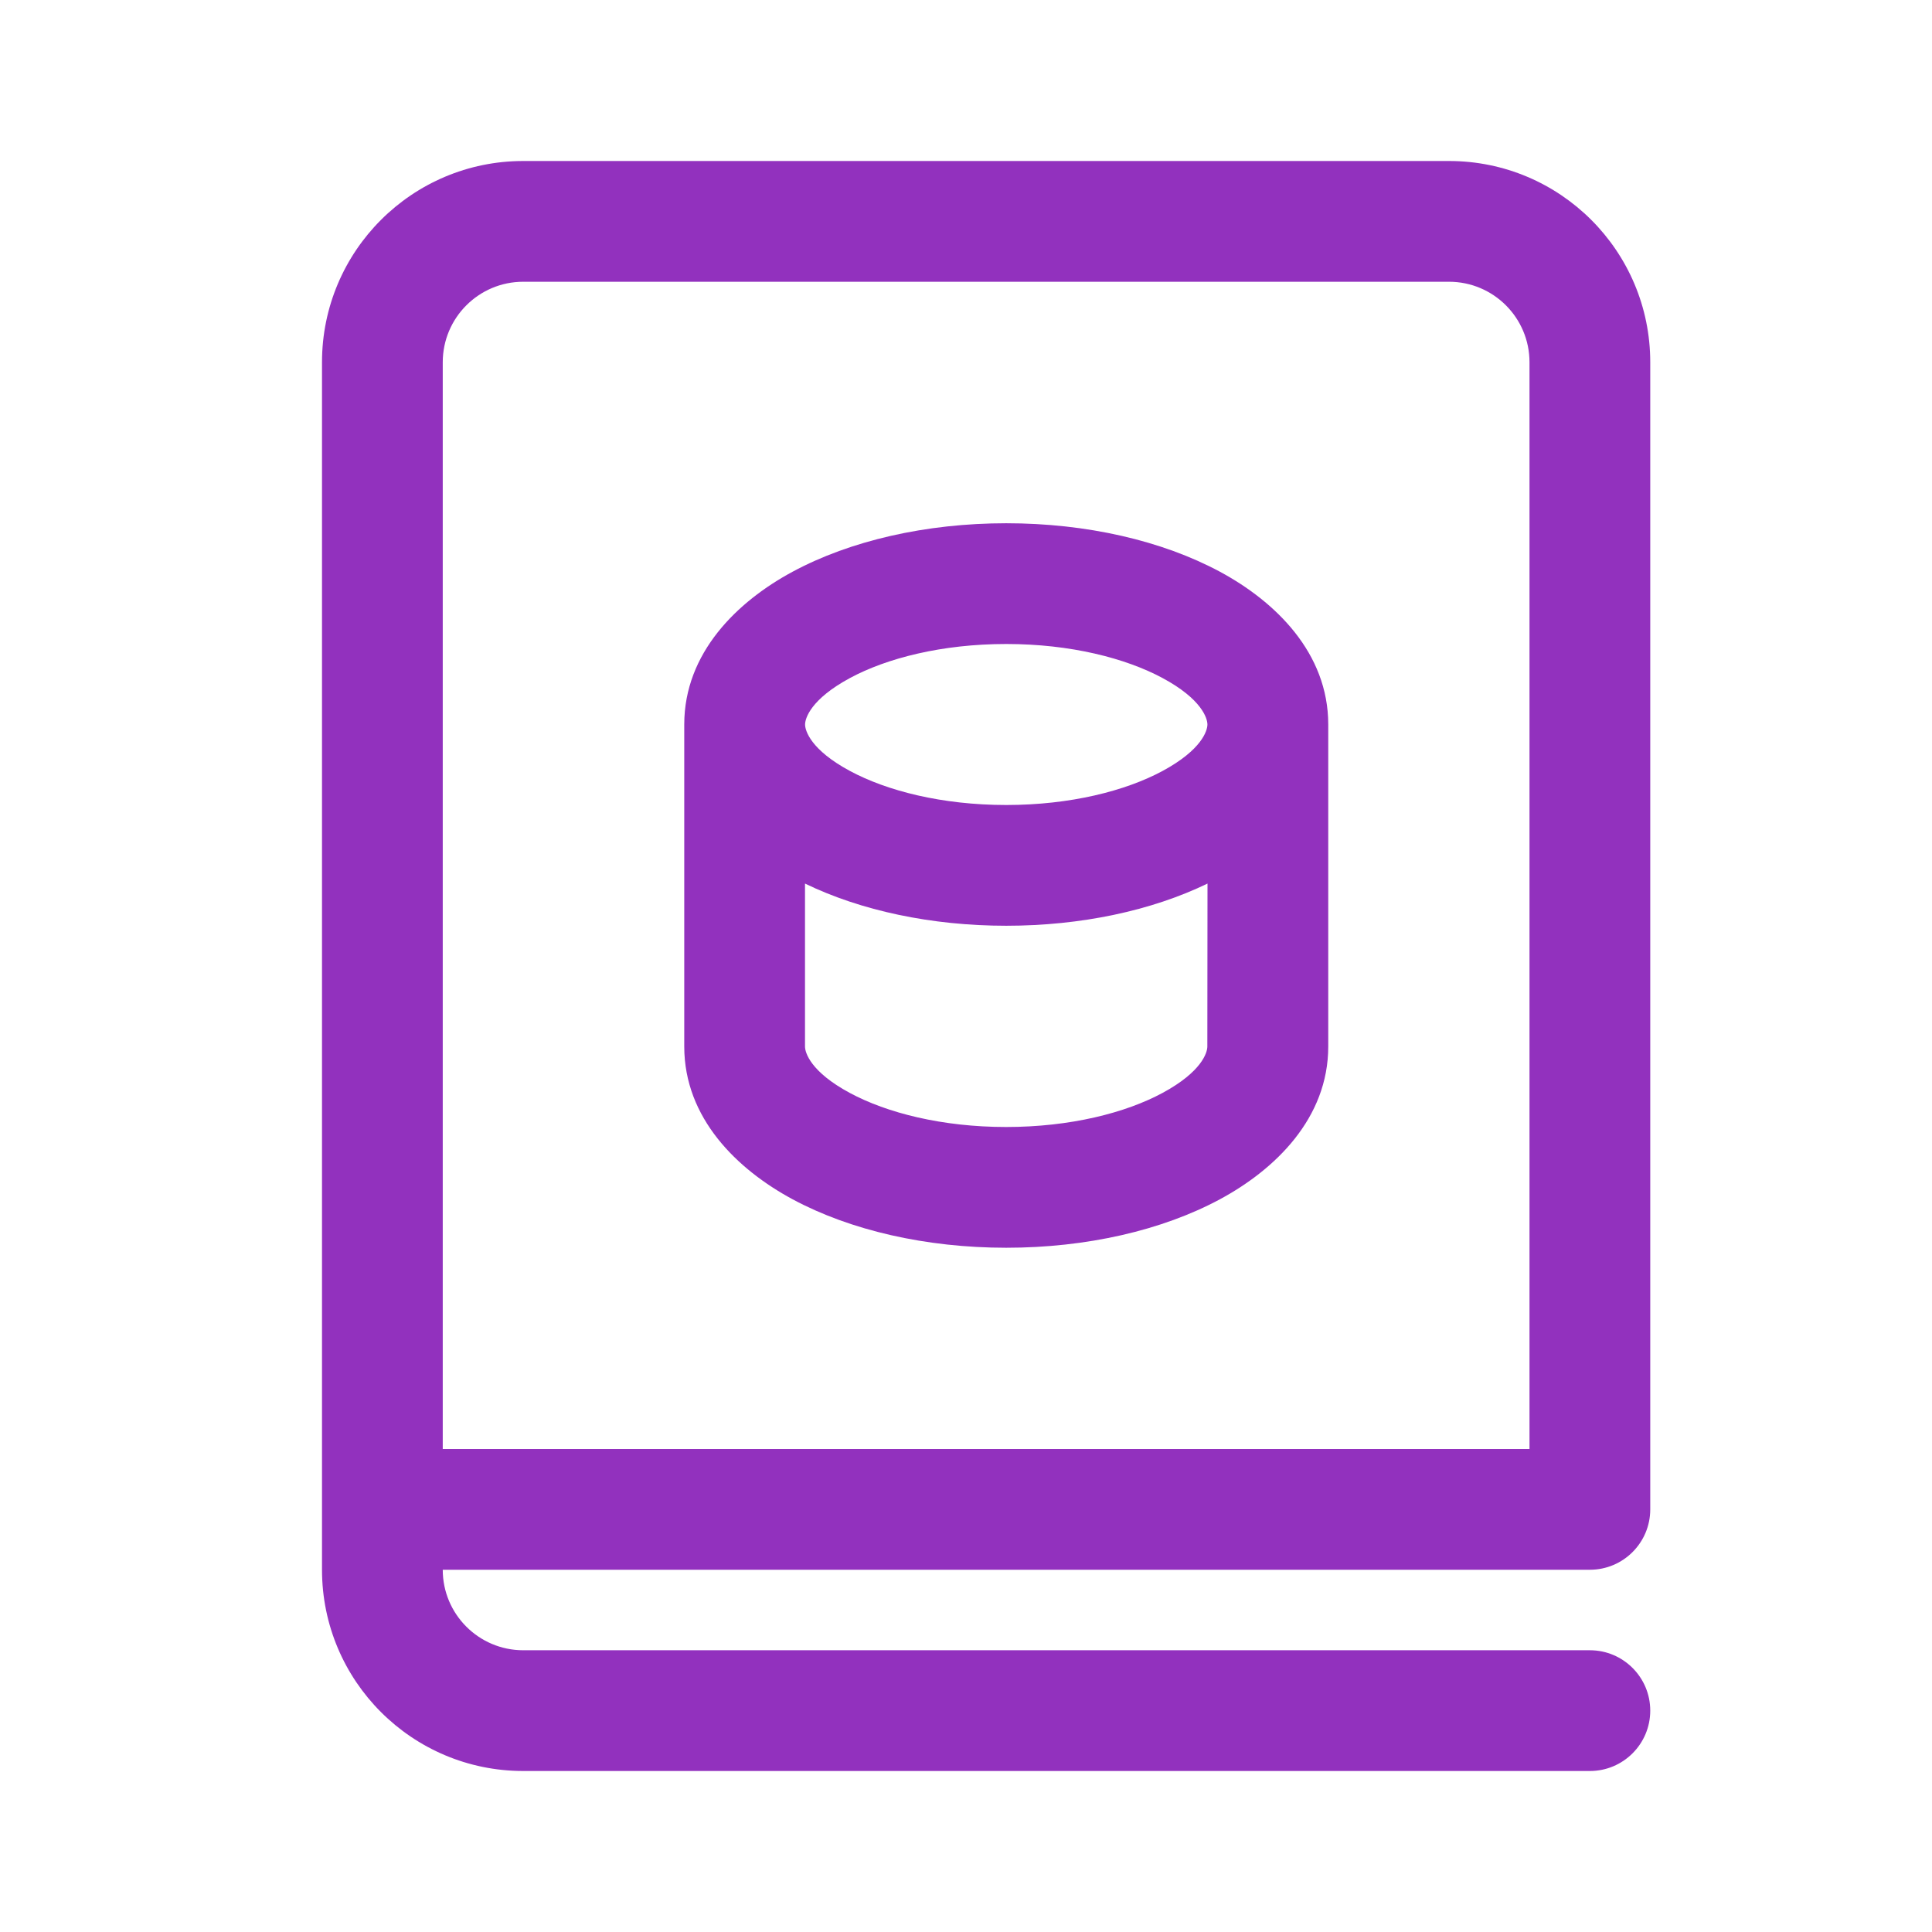
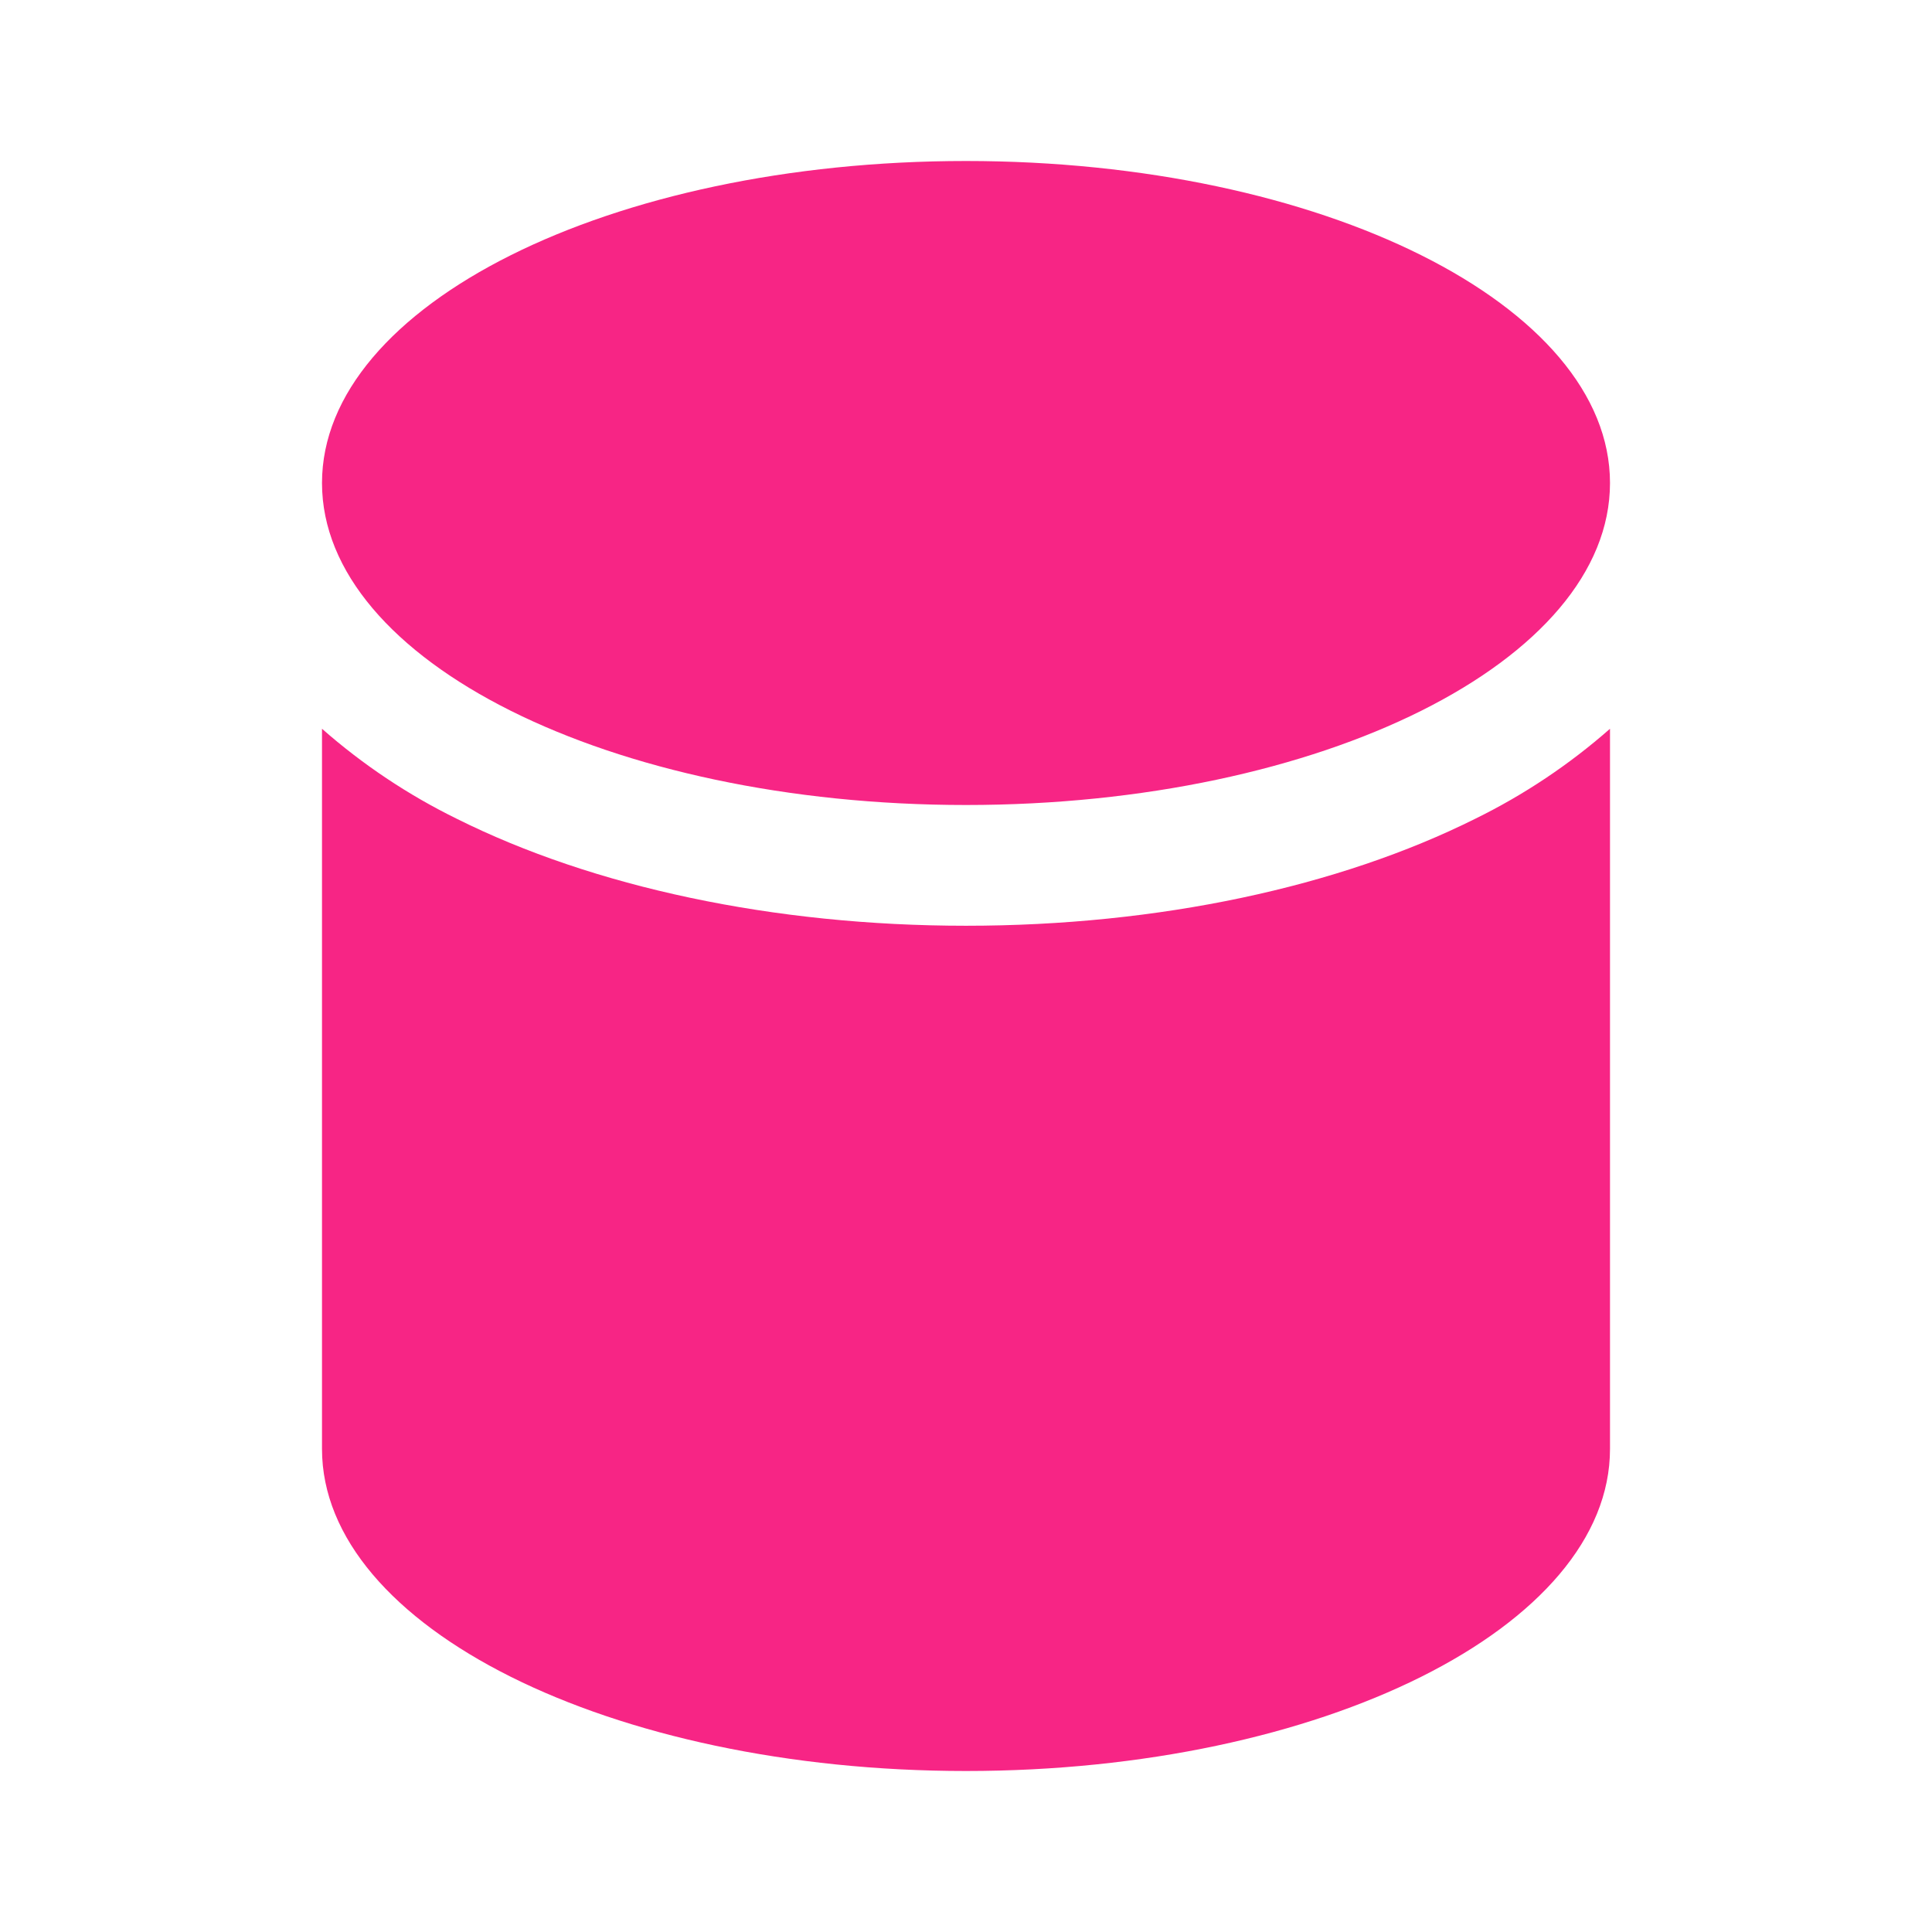
- <svg xmlns="http://www.w3.org/2000/svg" fill="none" height="30" viewBox="0 0 24 24" width="30">
-   <g fill="#9231be">
-     <path d="m16.5 9v4c0 .891-.659 1.528-1.346 1.898-.717.386-1.657.602-2.654.602s-1.936-.216-2.654-.602c-.687-.37-1.346-1.006-1.346-1.898v-4c0-.891.659-1.528 1.346-1.898.717-.386 1.657-.602 2.654-.602s1.936.216 2.654.602c.687.37 1.346 1.006 1.346 1.898zm-5.942-.577c-.489.264-.557.502-.557.577s.068.314.557.577c.459.247 1.144.423 1.942.423s1.484-.176 1.942-.423c.489-.264.557-.502.557-.577s-.068-.314-.557-.577c-.459-.247-1.144-.423-1.942-.423s-1.484.176-1.942.423zm4.442 2.553c-.695.337-1.573.524-2.5.524s-1.805-.187-2.5-.524v2.024c0 .075.068.314.557.577.459.247 1.144.423 1.942.423s1.484-.176 1.942-.423c.489-.264.557-.502.557-.577z" />
-     <path d="m4 4.5c0-1.381 1.119-2.5 2.5-2.5h11.5c1.381 0 2.5 1.119 2.5 2.5v14.25c0 .414-.336.75-.75.75h-14.25c0 .552.448 1 1 1h13.25c.414 0 .75.336.75.75s-.336.75-.75.75h-13.25c-1.381 0-2.5-1.119-2.5-2.5zm1.5 13.5h13.5v-13.5c0-.552-.448-1-1-1h-11.5c-.552 0-1 .448-1 1z" />
-   </g>
+ <svg xmlns="http://www.w3.org/2000/svg" width="30" height="30" fill="none" viewBox="0 0 24 24">
+   <path d="M12 10c4.418 0 8-1.79 8-4s-3.582-4-8-4-8 1.79-8 4 3.582 4 8 4Zm6.328.17A7.61 7.61 0 0 0 20 9.053V18c0 2.21-3.582 4-8 4s-8-1.79-8-4V9.053a7.61 7.61 0 0 0 1.672 1.117C7.37 11.018 9.608 11.5 12 11.5c2.392 0 4.63-.482 6.328-1.33Z" fill="#f72585" />
</svg>
